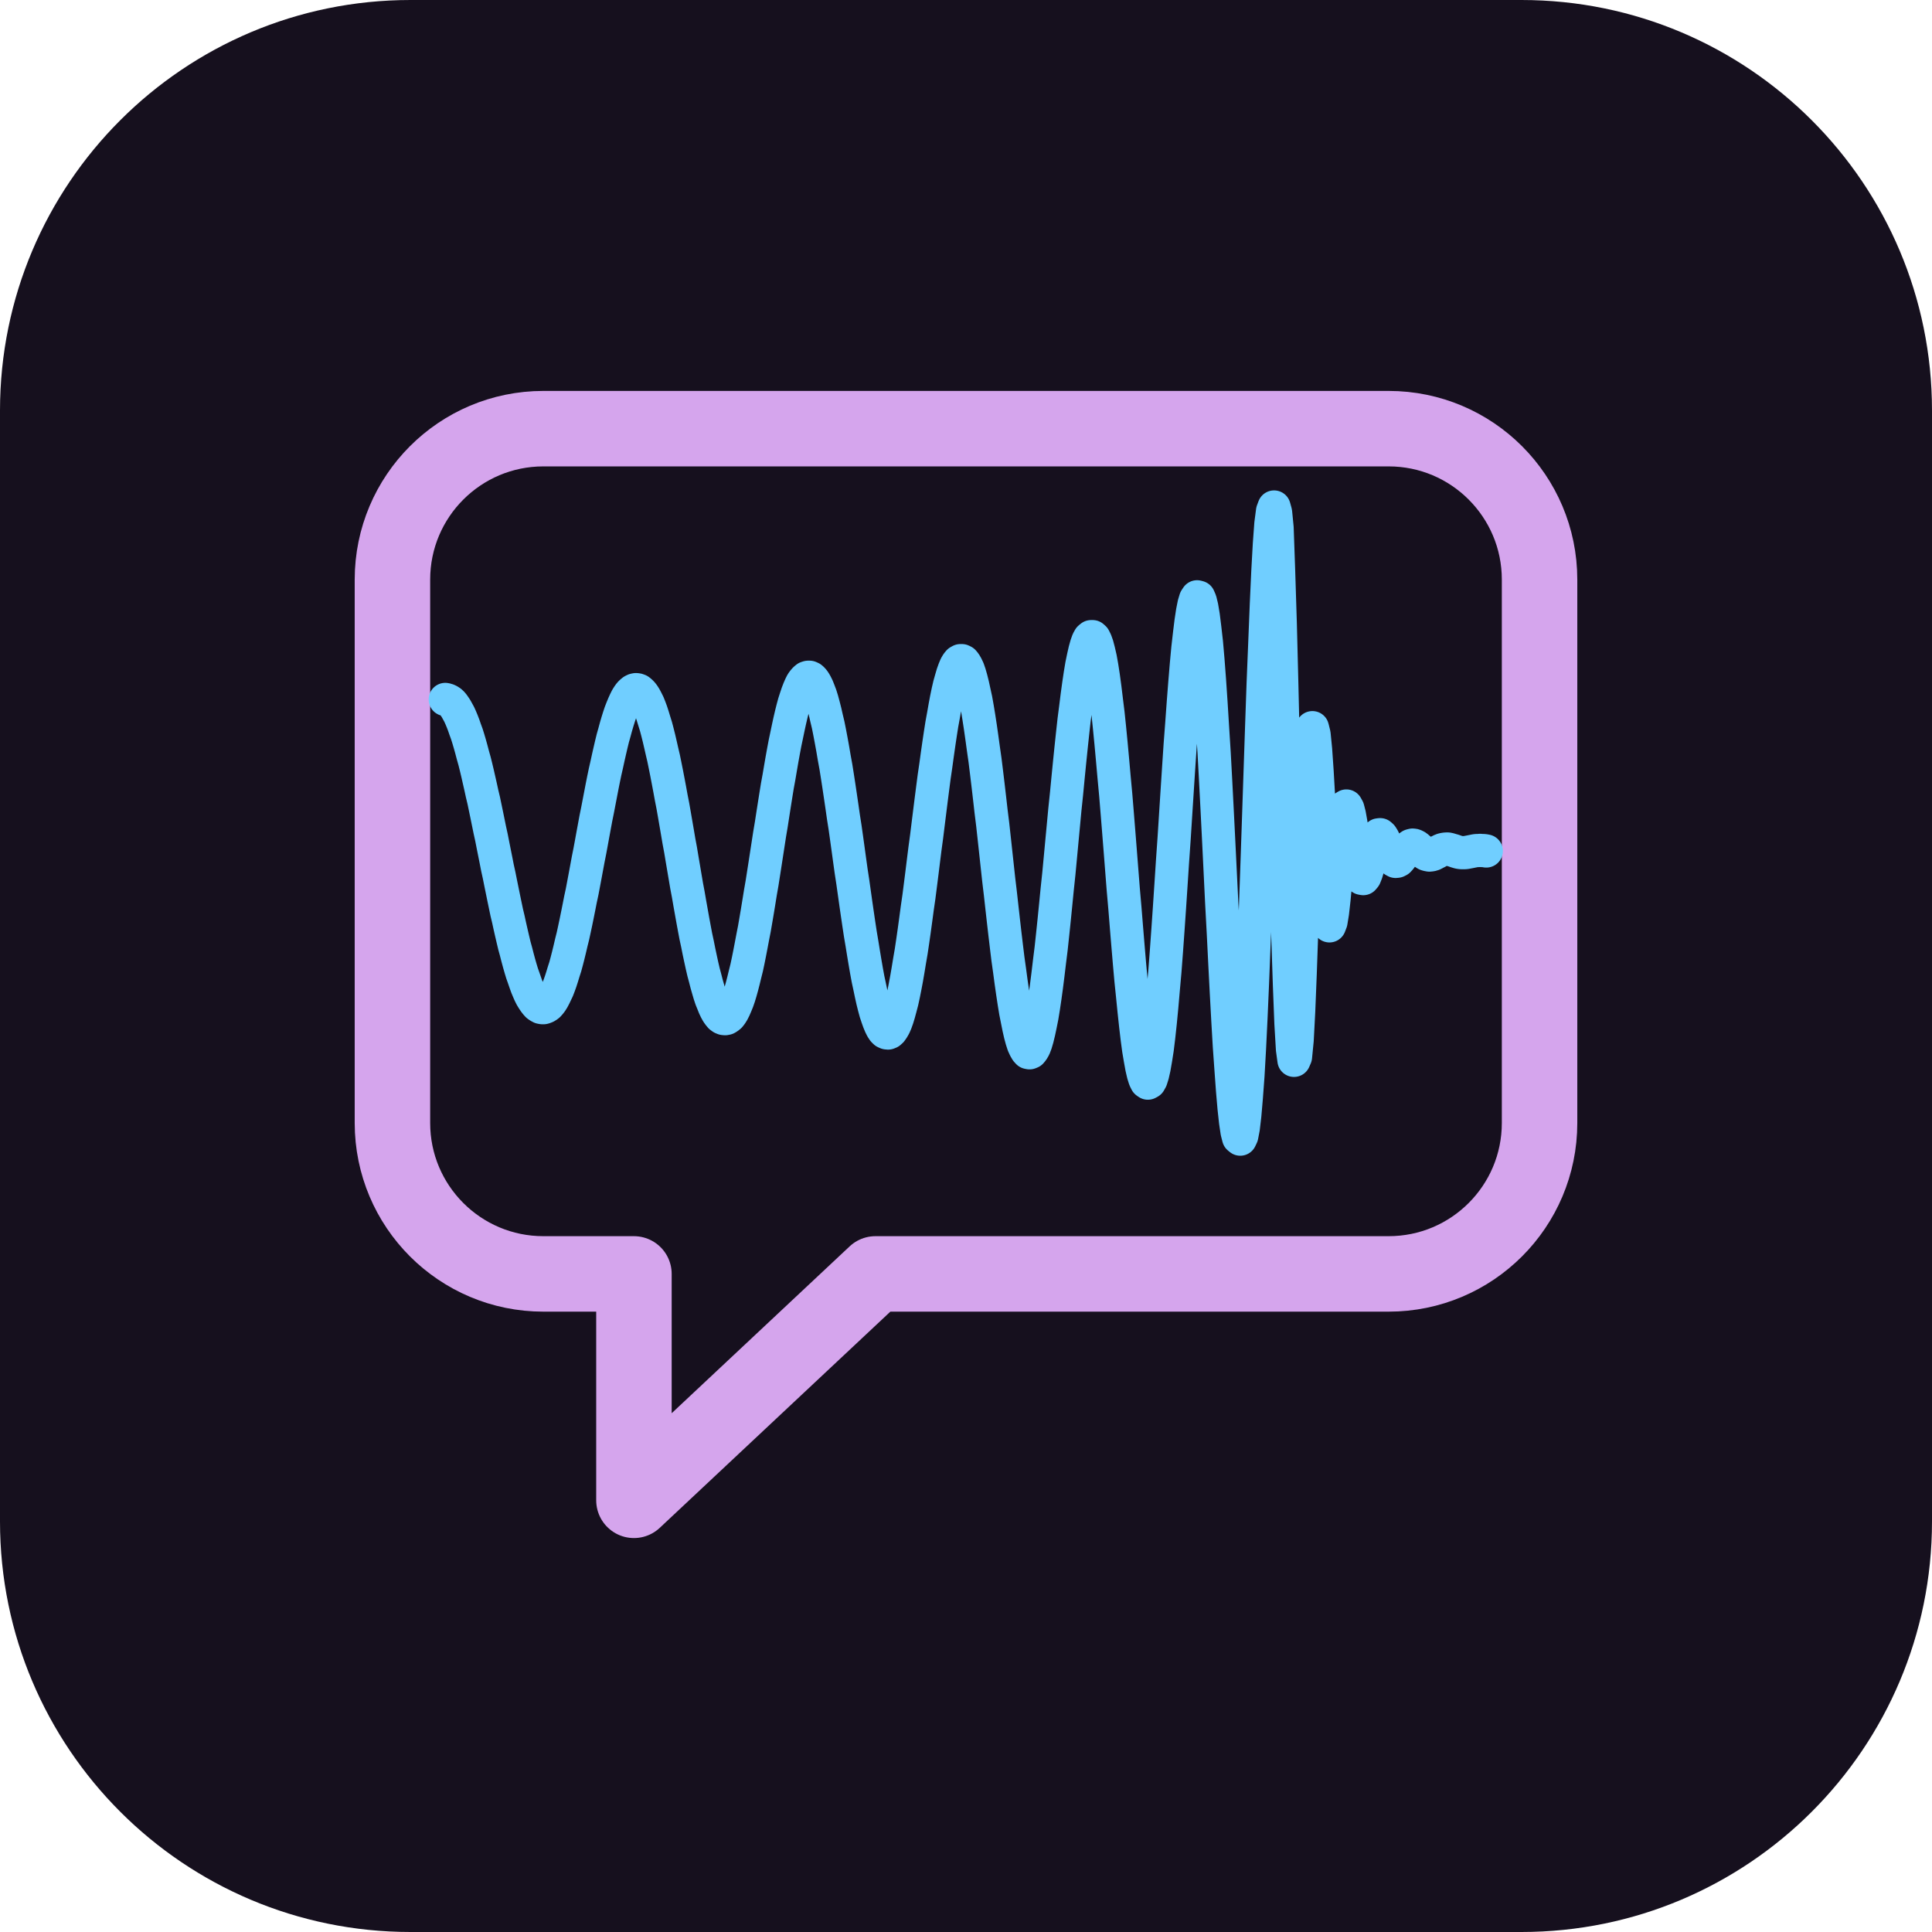
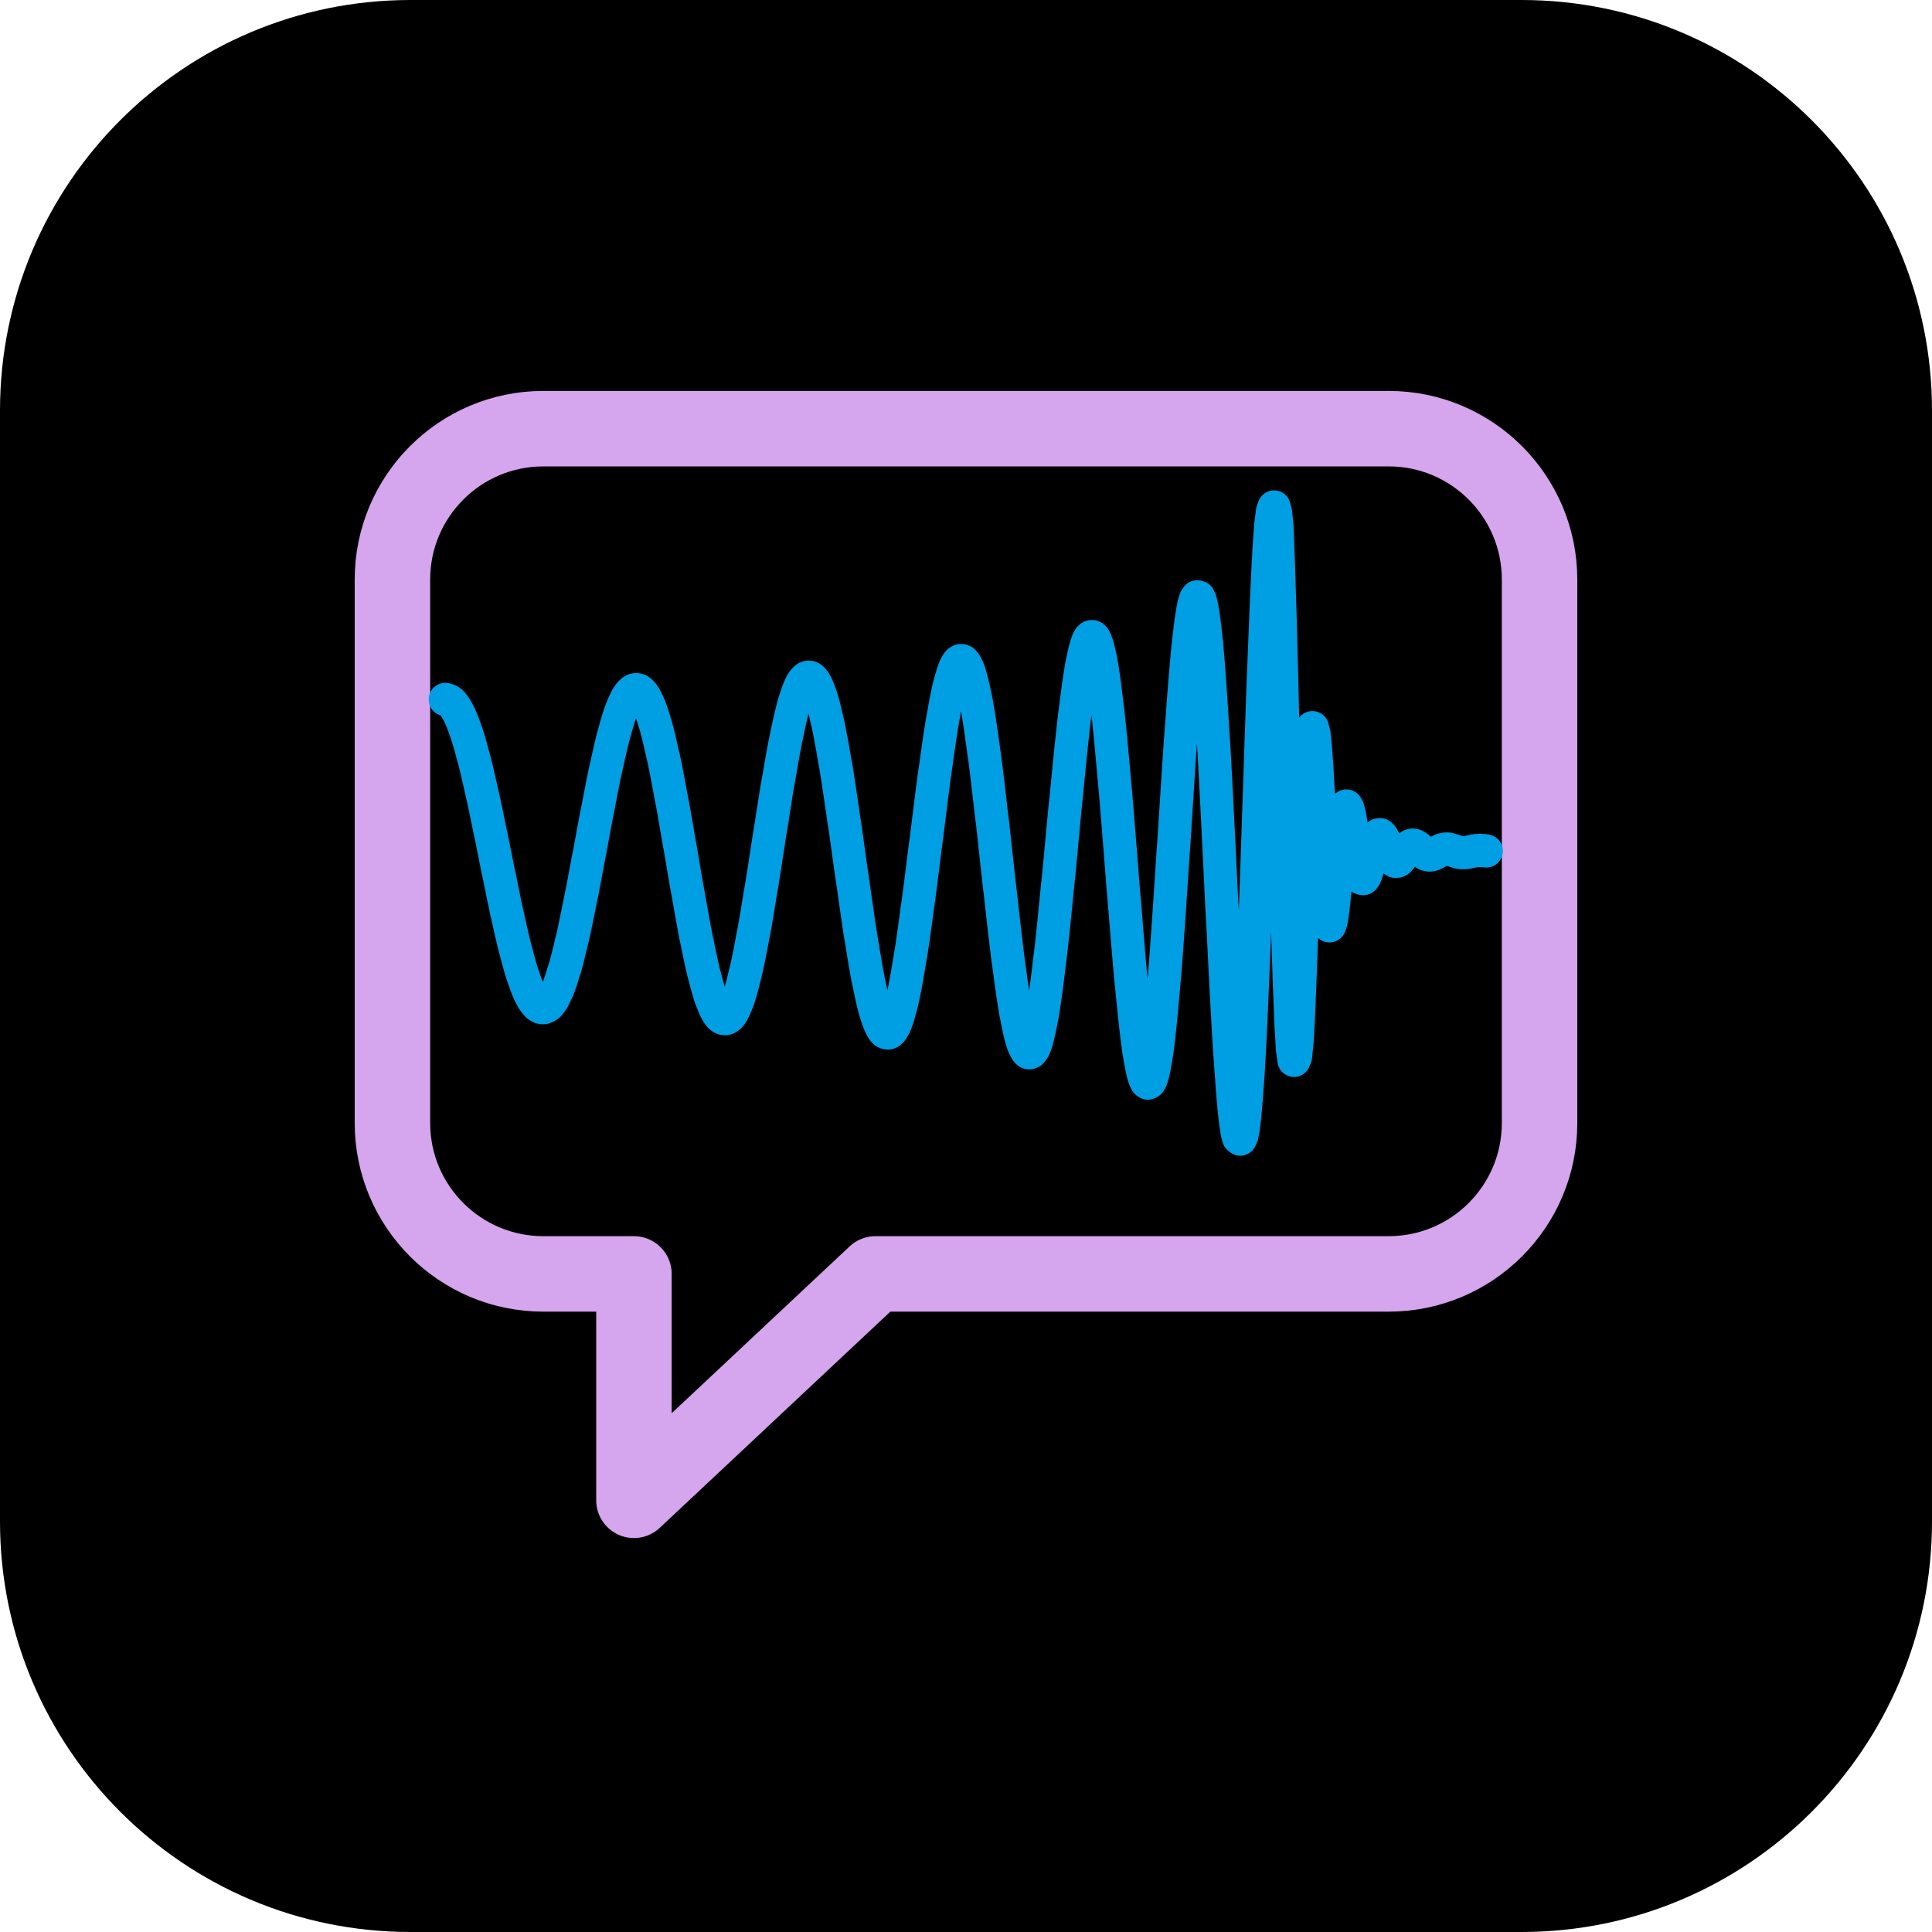
<svg xmlns="http://www.w3.org/2000/svg" viewBox="0 0 320 320" role="img" aria-labelledby="title">
-   <rect width="320" height="320" rx="68" fill="#16101e" />
+   <rect width="320" height="320" rx="68" fill="#000000" />
  <g transform="translate(40 36) scale(2.5)">
    <path d="M20 14h56a10 10 0 0 1 10 10v36a10 10 0 0 1 -10 10h-34l-16 15v-15h-6a10 10 0 0 1 -10 -10v-36a10 10 0 0 1 10 -10z" fill="none" stroke="#d5a5ed" stroke-width="5" stroke-linejoin="round" />
-     <path d="M13.50 31.94 L13.60 31.96 L13.70 32.00 L13.81 32.06 L13.91 32.14 L14.01 32.25 L14.11 32.39 L14.21 32.54 L14.31 32.72 L14.42 32.92 L14.52 33.14 L14.62 33.38 L14.72 33.64 L14.82 33.93 L14.93 34.23 L15.03 34.55 L15.13 34.89 L15.23 35.25 L15.33 35.63 L15.44 36.02 L15.54 36.42 L15.64 36.84 L15.74 37.28 L15.84 37.72 L15.94 38.18 L16.05 38.64 L16.15 39.12 L16.25 39.60 L16.35 40.09 L16.45 40.58 L16.56 41.08 L16.66 41.59 L16.76 42.09 L16.86 42.59 L16.96 43.10 L17.07 43.60 L17.17 44.10 L17.27 44.59 L17.37 45.08 L17.47 45.56 L17.57 46.04 L17.68 46.50 L17.78 46.96 L17.88 47.40 L17.98 47.83 L18.08 48.25 L18.19 48.65 L18.29 49.04 L18.39 49.41 L18.49 49.76 L18.59 50.09 L18.70 50.40 L18.80 50.69 L18.90 50.97 L19.00 51.21 L19.10 51.44 L19.20 51.64 L19.31 51.82 L19.41 51.97 L19.51 52.10 L19.61 52.21 L19.71 52.28 L19.82 52.34 L19.92 52.36 L20.02 52.36 L20.12 52.33 L20.22 52.28 L20.33 52.20 L20.43 52.09 L20.53 51.96 L20.63 51.80 L20.73 51.61 L20.83 51.40 L20.94 51.17 L21.04 50.91 L21.14 50.63 L21.24 50.32 L21.34 49.99 L21.45 49.65 L21.55 49.28 L21.65 48.89 L21.75 48.48 L21.85 48.05 L21.96 47.61 L22.06 47.15 L22.16 46.68 L22.26 46.19 L22.36 45.69 L22.46 45.18 L22.57 44.67 L22.67 44.14 L22.77 43.61 L22.87 43.07 L22.97 42.53 L23.08 41.98 L23.18 41.44 L23.28 40.89 L23.38 40.35 L23.48 39.81 L23.59 39.27 L23.69 38.75 L23.79 38.23 L23.89 37.71 L23.99 37.21 L24.09 36.73 L24.20 36.25 L24.30 35.79 L24.40 35.35 L24.50 34.92 L24.60 34.51 L24.71 34.12 L24.81 33.75 L24.91 33.41 L25.01 33.09 L25.11 32.79 L25.22 32.51 L25.32 32.27 L25.42 32.05 L25.52 31.85 L25.62 31.69 L25.72 31.55 L25.83 31.44 L25.93 31.36 L26.03 31.31 L26.13 31.29 L26.23 31.30 L26.34 31.34 L26.44 31.42 L26.54 31.52 L26.64 31.65 L26.74 31.81 L26.84 32.00 L26.95 32.22 L27.05 32.47 L27.15 32.74 L27.25 33.05 L27.35 33.38 L27.46 33.73 L27.56 34.11 L27.66 34.51 L27.76 34.94 L27.86 35.38 L27.97 35.85 L28.07 36.34 L28.17 36.84 L28.27 37.36 L28.37 37.89 L28.47 38.44 L28.58 39.00 L28.68 39.57 L28.78 40.15 L28.88 40.73 L28.98 41.32 L29.09 41.91 L29.19 42.51 L29.29 43.10 L29.39 43.69 L29.49 44.28 L29.60 44.86 L29.70 45.44 L29.80 46.00 L29.90 46.56 L30.00 47.10 L30.10 47.63 L30.21 48.14 L30.31 48.64 L30.41 49.11 L30.51 49.57 L30.61 50.00 L30.72 50.41 L30.82 50.80 L30.92 51.15 L31.02 51.49 L31.12 51.79 L31.23 52.06 L31.33 52.31 L31.43 52.52 L31.53 52.70 L31.63 52.84 L31.73 52.96 L31.84 53.04 L31.94 53.08 L32.04 53.09 L32.14 53.07 L32.24 53.01 L32.35 52.92 L32.45 52.79 L32.55 52.63 L32.65 52.43 L32.75 52.20 L32.86 51.93 L32.96 51.64 L33.06 51.31 L33.16 50.95 L33.26 50.56 L33.36 50.15 L33.47 49.71 L33.57 49.24 L33.67 48.74 L33.77 48.22 L33.87 47.69 L33.98 47.13 L34.08 46.55 L34.18 45.96 L34.28 45.35 L34.38 44.73 L34.49 44.10 L34.59 43.46 L34.69 42.82 L34.79 42.17 L34.89 41.52 L34.99 40.87 L35.10 40.22 L35.20 39.57 L35.30 38.93 L35.40 38.30 L35.50 37.68 L35.61 37.08 L35.71 36.49 L35.81 35.91 L35.91 35.36 L36.01 34.83 L36.12 34.31 L36.22 33.83 L36.32 33.37 L36.42 32.94 L36.52 32.54 L36.62 32.17 L36.73 31.83 L36.83 31.53 L36.93 31.27 L37.03 31.04 L37.13 30.84 L37.24 30.69 L37.34 30.58 L37.44 30.50 L37.54 30.47 L37.64 30.47 L37.75 30.52 L37.85 30.61 L37.95 30.74 L38.05 30.91 L38.15 31.11 L38.25 31.36 L38.36 31.65 L38.46 31.97 L38.56 32.34 L38.66 32.73 L38.76 33.17 L38.87 33.63 L38.97 34.13 L39.07 34.66 L39.17 35.21 L39.27 35.80 L39.38 36.40 L39.48 37.03 L39.58 37.68 L39.68 38.35 L39.78 39.03 L39.88 39.73 L39.99 40.43 L40.09 41.14 L40.19 41.86 L40.29 42.59 L40.39 43.31 L40.50 44.03 L40.60 44.74 L40.70 45.45 L40.80 46.14 L40.90 46.82 L41.00 47.48 L41.11 48.13 L41.21 48.75 L41.31 49.35 L41.41 49.93 L41.51 50.47 L41.62 50.98 L41.72 51.46 L41.82 51.91 L41.92 52.31 L42.02 52.68 L42.13 53.01 L42.23 53.29 L42.33 53.53 L42.43 53.73 L42.53 53.88 L42.63 53.98 L42.74 54.03 L42.84 54.04 L42.94 54.00 L43.04 53.91 L43.14 53.77 L43.25 53.58 L43.35 53.35 L43.45 53.07 L43.55 52.74 L43.65 52.37 L43.76 51.95 L43.86 51.49 L43.96 50.99 L44.06 50.46 L44.16 49.88 L44.26 49.27 L44.37 48.63 L44.47 47.96 L44.57 47.26 L44.67 46.53 L44.77 45.78 L44.88 45.02 L44.98 44.24 L45.08 43.45 L45.18 42.64 L45.28 41.84 L45.39 41.03 L45.49 40.22 L45.59 39.42 L45.69 38.62 L45.79 37.84 L45.89 37.07 L46.00 36.32 L46.10 35.59 L46.20 34.89 L46.30 34.22 L46.40 33.58 L46.51 32.98 L46.61 32.41 L46.71 31.88 L46.81 31.40 L46.91 30.97 L47.02 30.58 L47.12 30.24 L47.22 29.96 L47.32 29.72 L47.42 29.55 L47.52 29.43 L47.63 29.37 L47.73 29.37 L47.83 29.42 L47.93 29.54 L48.03 29.71 L48.14 29.94 L48.24 30.23 L48.34 30.58 L48.44 30.98 L48.54 31.44 L48.65 31.94 L48.75 32.50 L48.85 33.11 L48.95 33.76 L49.05 34.46 L49.15 35.19 L49.26 35.96 L49.36 36.77 L49.46 37.60 L49.56 38.46 L49.66 39.34 L49.77 40.23 L49.87 41.14 L49.97 42.06 L50.07 42.98 L50.17 43.90 L50.28 44.82 L50.38 45.72 L50.48 46.61 L50.58 47.48 L50.68 48.32 L50.78 49.14 L50.89 49.92 L50.99 50.67 L51.09 51.37 L51.19 52.03 L51.29 52.64 L51.40 53.19 L51.50 53.69 L51.60 54.13 L51.70 54.50 L51.80 54.81 L51.91 55.05 L52.01 55.22 L52.11 55.33 L52.21 55.35 L52.31 55.31 L52.41 55.19 L52.52 55.00 L52.62 54.74 L52.72 54.40 L52.82 53.99 L52.92 53.52 L53.03 52.97 L53.13 52.36 L53.23 51.69 L53.33 50.96 L53.43 50.17 L53.53 49.33 L53.64 48.45 L53.74 47.52 L53.84 46.56 L53.94 45.56 L54.04 44.54 L54.15 43.50 L54.25 42.44 L54.35 41.37 L54.45 40.31 L54.55 39.24 L54.66 38.19 L54.76 37.15 L54.86 36.14 L54.96 35.16 L55.06 34.22 L55.16 33.31 L55.27 32.46 L55.37 31.66 L55.47 30.93 L55.57 30.26 L55.67 29.66 L55.78 29.13 L55.88 28.69 L55.98 28.33 L56.08 28.05 L56.18 27.87 L56.29 27.78 L56.39 27.78 L56.49 27.87 L56.59 28.07 L56.69 28.35 L56.79 28.73 L56.90 29.21 L57.00 29.77 L57.10 30.42 L57.20 31.16 L57.30 31.98 L57.41 32.87 L57.51 33.83 L57.61 34.86 L57.71 35.95 L57.81 37.08 L57.92 38.26 L58.02 39.48 L58.12 40.72 L58.22 41.98 L58.32 43.26 L58.42 44.53 L58.53 45.79 L58.63 47.03 L58.73 48.24 L58.83 49.42 L58.93 50.54 L59.04 51.61 L59.14 52.61 L59.24 53.54 L59.34 54.39 L59.44 55.14 L59.55 55.79 L59.65 56.34 L59.75 56.77 L59.85 57.09 L59.95 57.29 L60.05 57.36 L60.16 57.30 L60.26 57.12 L60.36 56.80 L60.46 56.36 L60.56 55.79 L60.67 55.09 L60.77 54.27 L60.87 53.34 L60.97 52.30 L61.07 51.15 L61.18 49.92 L61.28 48.60 L61.38 47.20 L61.48 45.75 L61.58 44.24 L61.68 42.70 L61.79 41.13 L61.89 39.56 L61.99 38.00 L62.09 36.46 L62.19 34.95 L62.30 33.50 L62.40 32.12 L62.50 30.83 L62.60 29.63 L62.70 28.55 L62.81 27.59 L62.91 26.78 L63.01 26.12 L63.11 25.62 L63.21 25.29 L63.31 25.14 L63.42 25.17 L63.52 25.40 L63.62 25.81 L63.72 26.41 L63.82 27.21 L63.93 28.18 L64.03 29.33 L64.13 30.65 L64.23 32.13 L64.33 33.75 L64.44 35.49 L64.54 37.34 L64.64 39.28 L64.74 41.28 L64.84 43.32 L64.94 45.38 L65.05 47.43 L65.15 49.43 L65.25 51.37 L65.35 53.21 L65.45 54.92 L65.56 56.47 L65.66 57.84 L65.76 59.00 L65.86 59.92 L65.96 60.59 L66.06 60.98 L66.17 61.07 L66.27 60.86 L66.37 60.34 L66.47 59.49 L66.57 58.33 L66.68 56.85 L66.78 55.08 L66.88 53.03 L66.98 50.72 L67.08 48.19 L67.19 45.47 L67.29 42.61 L67.39 39.66 L67.49 36.67 L67.59 33.71 L67.69 30.84 L67.80 28.13 L67.90 25.64 L68.00 23.46 L68.10 21.66 L68.20 20.30 L68.31 19.46 L68.41 19.19 L68.51 19.55 L68.61 20.57 L68.71 23.41 L68.82 26.90 L68.92 30.84 L69.02 35.09 L69.12 39.43 L69.22 43.66 L69.32 47.54 L69.43 50.86 L69.53 53.43 L69.63 55.11 L69.73 55.85 L69.83 55.62 L69.94 54.50 L70.04 52.60 L70.14 50.11 L70.24 47.25 L70.34 44.23 L70.45 41.30 L70.55 38.66 L70.65 36.49 L70.75 34.92 L70.85 34.02 L70.95 33.81 L71.06 34.25 L71.16 35.26 L71.26 36.71 L71.36 38.45 L71.46 40.32 L71.57 42.16 L71.67 43.83 L71.77 45.21 L71.87 46.21 L71.97 46.80 L72.08 46.94 L72.18 46.68 L72.28 46.07 L72.38 45.18 L72.48 44.12 L72.58 42.97 L72.69 41.85 L72.79 40.84 L72.89 40.01 L72.99 39.41 L73.09 39.07 L73.20 39.00 L73.30 39.18 L73.40 39.57 L73.50 40.13 L73.60 40.78 L73.71 41.48 L73.81 42.16 L73.91 42.77 L74.01 43.26 L74.11 43.60 L74.21 43.79 L74.32 43.81 L74.42 43.69 L74.52 43.44 L74.62 43.10 L74.72 42.69 L74.83 42.27 L74.93 41.86 L75.03 41.50 L75.13 41.21 L75.23 41.01 L75.34 40.91 L75.44 40.90 L75.54 40.99 L75.64 41.15 L75.74 41.36 L75.84 41.61 L75.95 41.87 L76.05 42.11 L76.15 42.33 L76.25 42.50 L76.35 42.61 L76.46 42.67 L76.56 42.66 L76.66 42.61 L76.76 42.50 L76.86 42.37 L76.97 42.22 L77.07 42.06 L77.17 41.91 L77.27 41.79 L77.37 41.69 L77.47 41.62 L77.58 41.59 L77.68 41.60 L77.78 41.64 L77.88 41.70 L77.98 41.79 L78.09 41.88 L78.19 41.97 L78.29 42.06 L78.39 42.14 L78.49 42.20 L78.59 42.23 L78.70 42.25 L78.80 42.24 L78.90 42.22 L79.00 42.18 L79.10 42.12 L79.21 42.07 L79.31 42.01 L79.41 41.96 L79.51 41.91 L79.61 41.88 L79.72 41.86 L79.82 41.85 L79.92 41.85 L80.02 41.87 L80.12 41.90 L80.22 41.93 L80.33 41.96 L80.43 42.00 L80.53 42.03 L80.63 42.06 L80.73 42.08 L80.84 42.09 L80.94 42.09 L81.04 42.09 L81.14 42.08 L81.24 42.06 L81.35 42.04 L81.45 42.02 L81.55 42.00 L81.65 41.98 L81.75 41.96 L81.85 41.95 L81.96 41.95 L82.06 41.94 L82.16 41.95 L82.26 41.95 L82.36 41.96 L82.47 41.98" fill="none" stroke="#70ceff" stroke-width="2.2" stroke-linejoin="round" stroke-linecap="round" />
+     <path d="M13.50 31.94 L13.60 31.96 L13.70 32.00 L13.81 32.06 L13.91 32.14 L14.01 32.25 L14.11 32.39 L14.21 32.54 L14.31 32.72 L14.42 32.92 L14.52 33.14 L14.62 33.38 L14.72 33.64 L14.82 33.93 L14.93 34.23 L15.03 34.55 L15.13 34.89 L15.23 35.25 L15.33 35.63 L15.44 36.02 L15.54 36.42 L15.64 36.84 L15.74 37.28 L15.84 37.72 L15.94 38.18 L16.05 38.64 L16.15 39.12 L16.25 39.60 L16.35 40.09 L16.45 40.58 L16.56 41.08 L16.66 41.59 L16.76 42.09 L16.86 42.59 L16.96 43.10 L17.07 43.60 L17.17 44.10 L17.27 44.59 L17.37 45.08 L17.47 45.56 L17.57 46.04 L17.68 46.50 L17.78 46.96 L17.88 47.40 L17.98 47.83 L18.08 48.25 L18.19 48.65 L18.29 49.04 L18.39 49.41 L18.49 49.76 L18.59 50.09 L18.70 50.40 L18.80 50.69 L18.90 50.97 L19.00 51.21 L19.10 51.44 L19.20 51.64 L19.31 51.82 L19.41 51.97 L19.51 52.10 L19.61 52.21 L19.71 52.28 L19.82 52.34 L19.92 52.36 L20.02 52.36 L20.12 52.33 L20.22 52.28 L20.33 52.20 L20.43 52.09 L20.53 51.96 L20.63 51.80 L20.73 51.61 L20.83 51.40 L20.94 51.17 L21.04 50.91 L21.14 50.63 L21.24 50.32 L21.34 49.99 L21.45 49.65 L21.55 49.28 L21.65 48.89 L21.75 48.48 L21.85 48.05 L21.96 47.61 L22.06 47.15 L22.16 46.68 L22.26 46.19 L22.36 45.69 L22.46 45.18 L22.57 44.67 L22.67 44.14 L22.77 43.61 L22.87 43.07 L22.97 42.53 L23.08 41.98 L23.18 41.44 L23.28 40.89 L23.38 40.35 L23.48 39.81 L23.59 39.27 L23.69 38.75 L23.79 38.23 L23.89 37.71 L23.99 37.21 L24.09 36.73 L24.20 36.25 L24.30 35.79 L24.40 35.35 L24.50 34.92 L24.60 34.51 L24.71 34.12 L24.81 33.75 L24.91 33.41 L25.01 33.09 L25.11 32.79 L25.22 32.51 L25.32 32.27 L25.42 32.05 L25.52 31.85 L25.62 31.69 L25.72 31.55 L25.83 31.44 L25.93 31.36 L26.03 31.31 L26.13 31.29 L26.23 31.30 L26.34 31.34 L26.44 31.42 L26.54 31.52 L26.64 31.65 L26.74 31.81 L26.84 32.00 L26.95 32.22 L27.05 32.47 L27.15 32.74 L27.25 33.05 L27.35 33.38 L27.46 33.73 L27.56 34.11 L27.66 34.51 L27.76 34.94 L27.86 35.38 L27.97 35.85 L28.07 36.34 L28.17 36.84 L28.27 37.36 L28.37 37.89 L28.47 38.44 L28.58 39.00 L28.68 39.57 L28.78 40.15 L28.88 40.73 L28.98 41.32 L29.09 41.91 L29.19 42.51 L29.29 43.10 L29.39 43.69 L29.49 44.28 L29.60 44.86 L29.70 45.44 L29.80 46.00 L29.90 46.56 L30.00 47.10 L30.10 47.63 L30.21 48.14 L30.31 48.64 L30.41 49.11 L30.51 49.57 L30.61 50.00 L30.72 50.41 L30.82 50.80 L30.92 51.15 L31.02 51.49 L31.12 51.79 L31.23 52.06 L31.33 52.31 L31.43 52.52 L31.53 52.70 L31.63 52.84 L31.73 52.96 L31.84 53.04 L31.94 53.08 L32.04 53.09 L32.14 53.07 L32.24 53.01 L32.35 52.92 L32.45 52.79 L32.55 52.63 L32.65 52.43 L32.75 52.20 L32.86 51.93 L32.96 51.64 L33.06 51.31 L33.16 50.95 L33.26 50.56 L33.36 50.15 L33.47 49.71 L33.57 49.24 L33.67 48.74 L33.77 48.22 L33.87 47.69 L33.98 47.13 L34.08 46.55 L34.18 45.96 L34.28 45.35 L34.38 44.73 L34.49 44.10 L34.59 43.46 L34.69 42.82 L34.79 42.17 L34.89 41.52 L34.99 40.87 L35.10 40.22 L35.20 39.57 L35.30 38.93 L35.40 38.30 L35.50 37.68 L35.61 37.08 L35.71 36.49 L35.81 35.91 L35.91 35.36 L36.01 34.83 L36.12 34.31 L36.22 33.83 L36.32 33.37 L36.42 32.94 L36.52 32.54 L36.62 32.17 L36.73 31.83 L36.83 31.53 L36.93 31.27 L37.03 31.04 L37.13 30.84 L37.24 30.69 L37.34 30.58 L37.44 30.50 L37.54 30.47 L37.64 30.47 L37.75 30.52 L37.85 30.61 L37.95 30.74 L38.05 30.91 L38.15 31.11 L38.25 31.36 L38.36 31.65 L38.46 31.97 L38.56 32.34 L38.66 32.73 L38.76 33.17 L38.87 33.63 L38.97 34.13 L39.07 34.66 L39.17 35.21 L39.27 35.80 L39.38 36.40 L39.48 37.03 L39.58 37.68 L39.68 38.35 L39.78 39.03 L39.88 39.73 L39.99 40.43 L40.09 41.14 L40.19 41.86 L40.29 42.59 L40.39 43.31 L40.50 44.03 L40.60 44.74 L40.70 45.45 L40.80 46.14 L40.90 46.82 L41.00 47.48 L41.11 48.13 L41.21 48.75 L41.31 49.35 L41.41 49.93 L41.51 50.47 L41.62 50.98 L41.72 51.46 L41.82 51.91 L41.92 52.31 L42.02 52.68 L42.13 53.01 L42.23 53.29 L42.33 53.53 L42.43 53.73 L42.53 53.88 L42.63 53.98 L42.74 54.03 L42.84 54.04 L42.94 54.00 L43.04 53.91 L43.14 53.77 L43.25 53.58 L43.35 53.35 L43.45 53.07 L43.55 52.74 L43.65 52.37 L43.76 51.95 L43.86 51.49 L43.96 50.99 L44.06 50.46 L44.16 49.88 L44.26 49.27 L44.37 48.63 L44.47 47.96 L44.57 47.26 L44.67 46.53 L44.77 45.78 L44.88 45.02 L44.98 44.24 L45.08 43.45 L45.18 42.64 L45.28 41.84 L45.39 41.03 L45.49 40.22 L45.59 39.42 L45.69 38.62 L45.79 37.84 L45.89 37.07 L46.00 36.32 L46.10 35.59 L46.20 34.89 L46.30 34.22 L46.40 33.58 L46.51 32.98 L46.61 32.41 L46.71 31.88 L46.81 31.40 L46.91 30.97 L47.02 30.58 L47.12 30.24 L47.22 29.96 L47.32 29.72 L47.42 29.55 L47.52 29.43 L47.63 29.37 L47.73 29.37 L47.83 29.42 L47.93 29.54 L48.03 29.71 L48.14 29.94 L48.24 30.23 L48.34 30.58 L48.44 30.98 L48.54 31.44 L48.65 31.94 L48.75 32.50 L48.85 33.11 L48.95 33.76 L49.05 34.46 L49.15 35.19 L49.26 35.96 L49.36 36.77 L49.46 37.60 L49.56 38.46 L49.66 39.34 L49.77 40.23 L49.87 41.14 L49.97 42.06 L50.07 42.98 L50.17 43.90 L50.28 44.82 L50.38 45.72 L50.48 46.61 L50.58 47.48 L50.68 48.32 L50.78 49.14 L50.89 49.92 L50.99 50.67 L51.09 51.37 L51.19 52.03 L51.29 52.64 L51.40 53.19 L51.50 53.69 L51.60 54.13 L51.70 54.50 L51.80 54.81 L51.91 55.05 L52.01 55.22 L52.11 55.33 L52.21 55.35 L52.31 55.31 L52.41 55.19 L52.52 55.00 L52.62 54.74 L52.72 54.40 L52.82 53.99 L52.92 53.52 L53.03 52.97 L53.13 52.36 L53.23 51.69 L53.33 50.96 L53.43 50.17 L53.53 49.33 L53.64 48.45 L53.74 47.52 L53.84 46.56 L53.94 45.56 L54.04 44.54 L54.15 43.50 L54.25 42.44 L54.35 41.37 L54.45 40.31 L54.55 39.24 L54.66 38.19 L54.76 37.15 L54.86 36.14 L54.96 35.16 L55.06 34.22 L55.16 33.31 L55.27 32.46 L55.37 31.66 L55.47 30.93 L55.57 30.26 L55.67 29.66 L55.78 29.13 L55.88 28.69 L55.98 28.33 L56.08 28.05 L56.18 27.87 L56.29 27.78 L56.39 27.78 L56.49 27.87 L56.59 28.07 L56.69 28.35 L56.79 28.73 L56.90 29.21 L57.00 29.77 L57.10 30.42 L57.20 31.16 L57.30 31.98 L57.41 32.87 L57.51 33.83 L57.61 34.86 L57.71 35.95 L57.81 37.08 L57.92 38.26 L58.02 39.48 L58.12 40.72 L58.22 41.98 L58.32 43.26 L58.42 44.53 L58.53 45.79 L58.63 47.03 L58.73 48.24 L58.83 49.42 L58.93 50.54 L59.04 51.61 L59.14 52.61 L59.24 53.54 L59.34 54.39 L59.44 55.14 L59.55 55.79 L59.65 56.34 L59.75 56.77 L59.85 57.09 L59.95 57.29 L60.05 57.36 L60.16 57.30 L60.26 57.12 L60.36 56.80 L60.46 56.36 L60.56 55.79 L60.67 55.09 L60.77 54.27 L60.87 53.34 L60.97 52.30 L61.07 51.15 L61.18 49.92 L61.28 48.60 L61.38 47.20 L61.48 45.75 L61.58 44.24 L61.68 42.70 L61.79 41.13 L61.89 39.56 L61.99 38.00 L62.09 36.46 L62.19 34.95 L62.30 33.50 L62.40 32.12 L62.50 30.83 L62.60 29.63 L62.70 28.55 L62.81 27.59 L62.91 26.78 L63.01 26.12 L63.11 25.62 L63.21 25.29 L63.31 25.14 L63.42 25.17 L63.52 25.40 L63.62 25.81 L63.72 26.41 L63.82 27.21 L63.93 28.18 L64.03 29.33 L64.13 30.65 L64.23 32.13 L64.33 33.75 L64.44 35.49 L64.54 37.34 L64.64 39.28 L64.74 41.28 L64.84 43.32 L64.94 45.38 L65.05 47.43 L65.15 49.43 L65.25 51.37 L65.35 53.21 L65.45 54.92 L65.56 56.47 L65.66 57.84 L65.76 59.00 L65.86 59.92 L65.96 60.59 L66.06 60.98 L66.17 61.07 L66.27 60.86 L66.37 60.34 L66.47 59.49 L66.57 58.33 L66.68 56.85 L66.78 55.08 L66.88 53.03 L66.98 50.72 L67.08 48.19 L67.19 45.47 L67.29 42.61 L67.39 39.66 L67.49 36.67 L67.59 33.71 L67.69 30.84 L67.80 28.13 L67.90 25.64 L68.00 23.46 L68.10 21.66 L68.20 20.30 L68.31 19.46 L68.41 19.19 L68.51 19.55 L68.61 20.57 L68.71 23.41 L68.82 26.90 L68.92 30.84 L69.02 35.09 L69.12 39.43 L69.22 43.66 L69.32 47.54 L69.43 50.86 L69.53 53.43 L69.63 55.11 L69.73 55.85 L69.83 55.62 L69.94 54.50 L70.04 52.60 L70.14 50.11 L70.24 47.25 L70.34 44.23 L70.45 41.30 L70.55 38.66 L70.65 36.49 L70.75 34.92 L70.85 34.02 L70.95 33.81 L71.06 34.25 L71.16 35.26 L71.26 36.71 L71.36 38.45 L71.46 40.32 L71.57 42.16 L71.67 43.83 L71.77 45.21 L71.87 46.21 L71.97 46.80 L72.08 46.94 L72.18 46.68 L72.28 46.07 L72.38 45.18 L72.48 44.12 L72.58 42.97 L72.69 41.85 L72.79 40.84 L72.89 40.01 L72.99 39.41 L73.09 39.07 L73.20 39.00 L73.30 39.18 L73.40 39.57 L73.50 40.13 L73.60 40.78 L73.71 41.48 L73.81 42.16 L73.91 42.77 L74.01 43.26 L74.11 43.60 L74.21 43.79 L74.32 43.81 L74.42 43.69 L74.52 43.44 L74.62 43.10 L74.72 42.69 L74.83 42.27 L74.93 41.86 L75.03 41.50 L75.13 41.21 L75.23 41.01 L75.34 40.91 L75.44 40.90 L75.54 40.99 L75.64 41.15 L75.74 41.36 L75.84 41.61 L75.95 41.87 L76.05 42.11 L76.15 42.33 L76.25 42.50 L76.35 42.61 L76.46 42.67 L76.56 42.66 L76.66 42.61 L76.76 42.50 L76.86 42.37 L76.97 42.22 L77.07 42.06 L77.17 41.91 L77.27 41.79 L77.37 41.69 L77.47 41.62 L77.58 41.59 L77.68 41.60 L77.78 41.64 L77.88 41.70 L77.98 41.79 L78.09 41.88 L78.19 41.97 L78.29 42.06 L78.39 42.14 L78.49 42.20 L78.59 42.23 L78.70 42.25 L78.80 42.24 L78.90 42.22 L79.00 42.18 L79.10 42.12 L79.21 42.07 L79.31 42.01 L79.41 41.96 L79.51 41.91 L79.61 41.88 L79.72 41.86 L79.82 41.85 L79.92 41.85 L80.02 41.87 L80.12 41.90 L80.22 41.93 L80.33 41.96 L80.43 42.00 L80.53 42.03 L80.63 42.06 L80.73 42.08 L80.84 42.09 L80.94 42.09 L81.04 42.09 L81.14 42.08 L81.24 42.06 L81.35 42.04 L81.45 42.02 L81.55 42.00 L81.65 41.98 L81.75 41.96 L81.85 41.95 L81.96 41.95 L82.06 41.94 L82.16 41.95 L82.26 41.95 L82.36 41.96 L82.47 41.98" fill="none" stroke="#009ee2" stroke-width="2.2" stroke-linejoin="round" stroke-linecap="round" />
  </g>
</svg>
